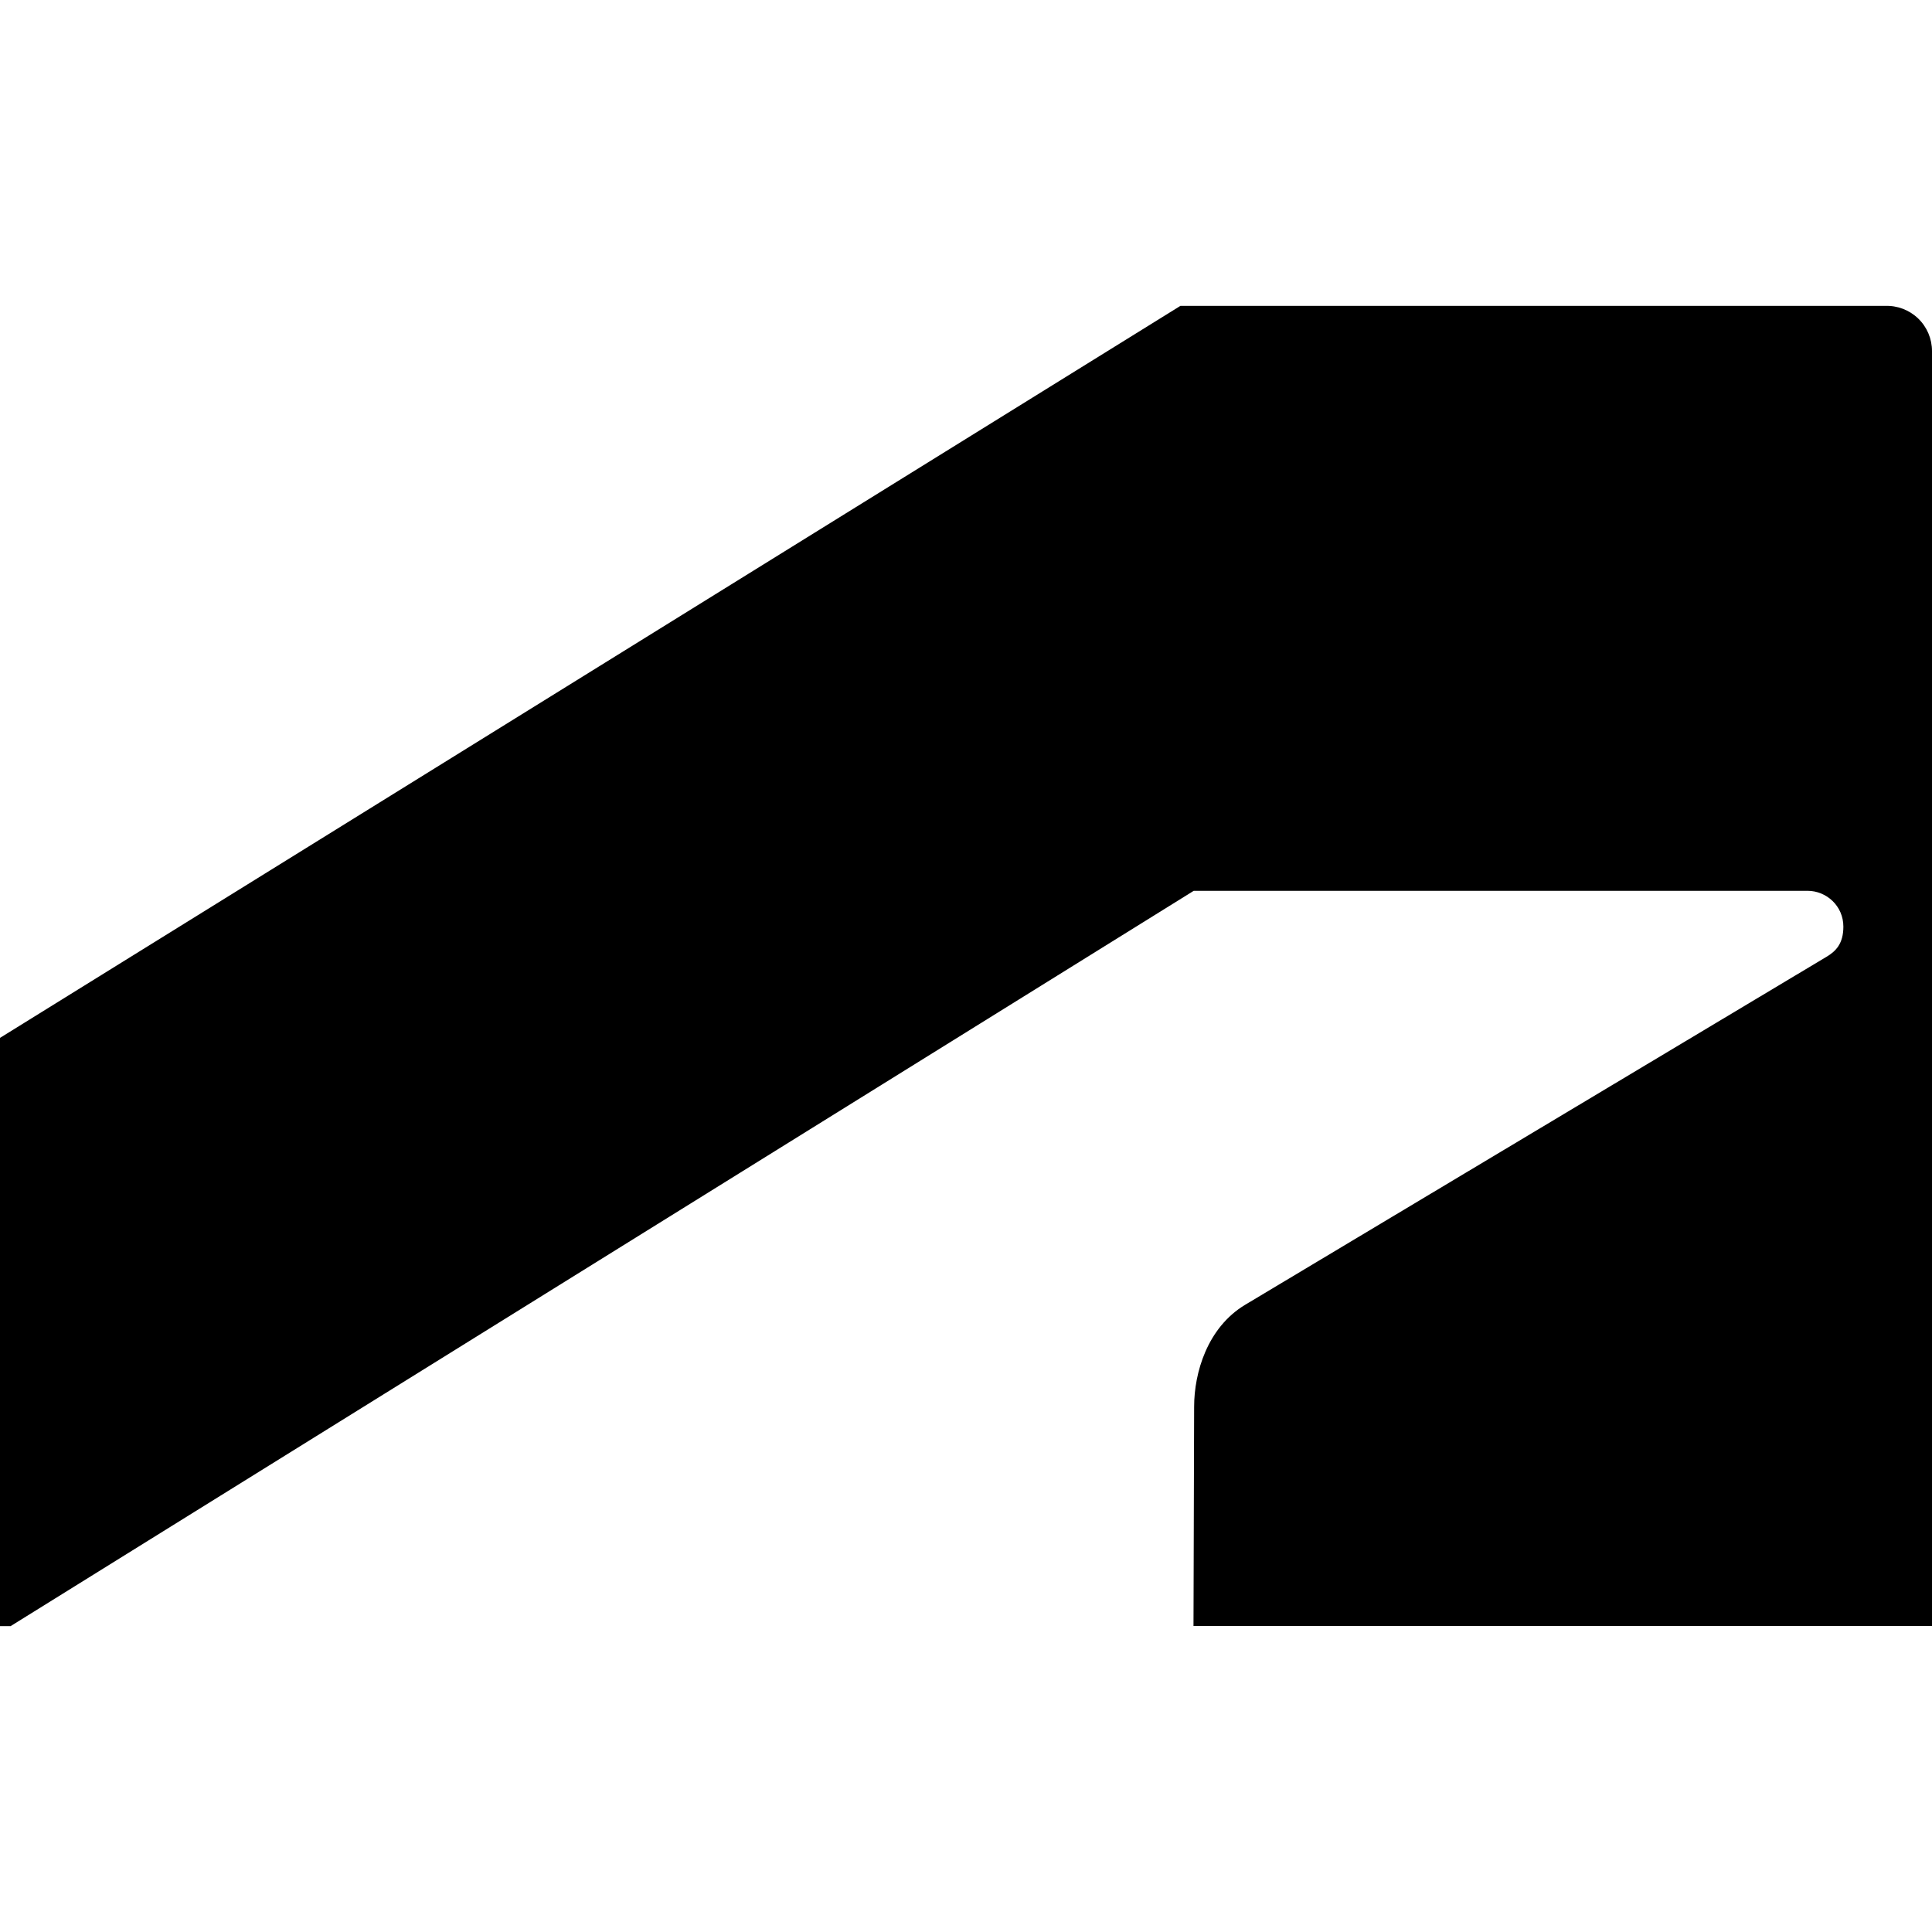
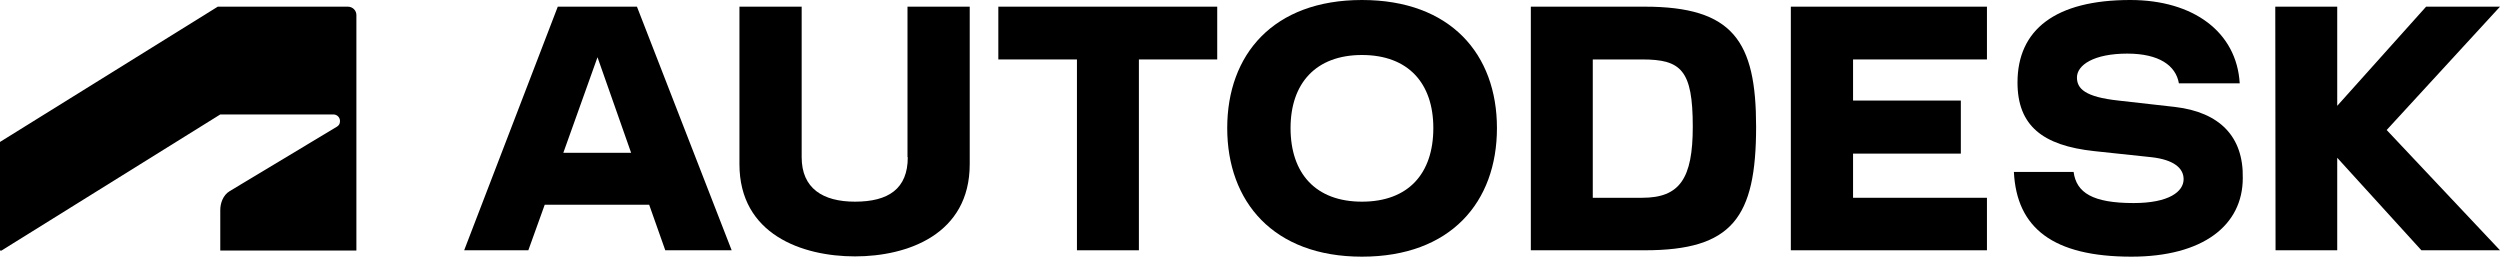
- <svg xmlns="http://www.w3.org/2000/svg" fill="#000000" role="img" viewBox="0 0 24 24">
-   <path d="m.129 20.202 14.7-9.136h7.625c.235 0 .445.188.445.445 0 .21-.092.305-.21.375l-7.222 4.323c-.47.283-.633.845-.633 1.265l-.008 2.725H24V4.362a.561.561 0 0 0-.585-.562h-8.752L0 12.893V20.2h.129z" />
+ <svg xmlns="http://www.w3.org/2000/svg" version="1.1" id="autodesk-logo-rgb-black-1line" x="0px" y="0px" viewBox="0 0 90 9.23" style="enable-background:new 0 0 90 9.23;" xml:space="preserve">
+   <g id="logo">
+     <g id="wordmark">
+       <polygon points="90,0.24 87.34,0.24 84.14,3.81 84.14,0.24 81.91,0.24 81.92,9.01 84.14,9.01 84.14,5.68 87.17,9.01 90,9.01     85.92,4.68   " />
+       <path d="M78.3,3.85l-2.04-0.23c-1.2-0.13-1.49-0.43-1.49-0.83c0-0.45,0.61-0.86,1.81-0.86c1.15,0,1.75,0.43,1.86,1.07h2.19    c-0.11-1.85-1.67-3-3.94-3c-2.7,0-4.06,1.07-4.06,2.97c0,1.55,0.9,2.27,2.76,2.47l2.07,0.22c0.79,0.09,1.15,0.39,1.15,0.79    c0,0.45-0.53,0.86-1.8,0.86c-1.47,0-2.06-0.37-2.16-1.12h-2.15c0.1,2.02,1.41,3.05,4.23,3.05c2.58,0,4.01-1.13,4.01-2.83    C80.77,4.92,79.91,4.04,78.3,3.85z" />
+       <polygon points="64.47,9.01 71.53,9.01 71.53,7.12 66.71,7.12 66.71,5.53 70.59,5.53 70.59,3.62 66.71,3.62 66.71,2.14     71.53,2.14 71.53,0.24 64.47,0.24   " />
+       <path d="M59.21,0.24h-4.1v8.77h4.1c3.15,0,4.01-1.17,4.01-4.45C63.22,1.48,62.39,0.24,59.21,0.24z M59.12,7.12h-1.78V2.14h1.78    c1.4,0,1.82,0.38,1.82,2.42C60.94,6.43,60.47,7.12,59.12,7.12z" />
+       <path d="M49.03,0c-3.19,0-4.85,1.96-4.85,4.61c0,2.65,1.66,4.63,4.85,4.63c3.2,0,4.86-1.97,4.86-4.63C53.89,1.96,52.23,0,49.03,0z     M49.03,7.26c-1.66,0-2.57-1.01-2.57-2.65c0-1.61,0.91-2.63,2.57-2.63c1.67,0,2.57,1.02,2.57,2.63C51.6,6.25,50.7,7.26,49.03,7.26    z" />
+       <polygon points="35.94,2.14 38.77,2.14 38.77,9.01 41,9.01 41,2.14 43.82,2.14 43.82,0.24 35.94,0.24   " />
+       <path d="M32.68,5.66c0,1.14-0.7,1.6-1.9,1.6c-1.16,0-1.92-0.48-1.92-1.6V0.24h-2.24v5.67c0,2.53,2.26,3.32,4.16,3.32    c1.89,0,4.13-0.79,4.13-3.32V0.24h-2.24V5.66z" />
+       <path d="M20.08,0.24l-3.37,8.77h2.31l0.59-1.64h3.76l0.58,1.64h2.39l-3.41-8.77H20.08z M20.28,5.5l1.23-3.44l1.21,3.44H20.28z" />
+     </g>
+     <path id="symbol" d="M0.07,9.01l7.86-4.89H12c0.13,0,0.24,0.1,0.24,0.24c0,0.11-0.05,0.16-0.11,0.2L8.27,6.88   C8.02,7.03,7.93,7.33,7.93,7.56l0,1.46h4.9V0.54c0-0.16-0.13-0.3-0.31-0.3H7.84L0,5.11v3.91H0.07z" />
+   </g>
</svg>
